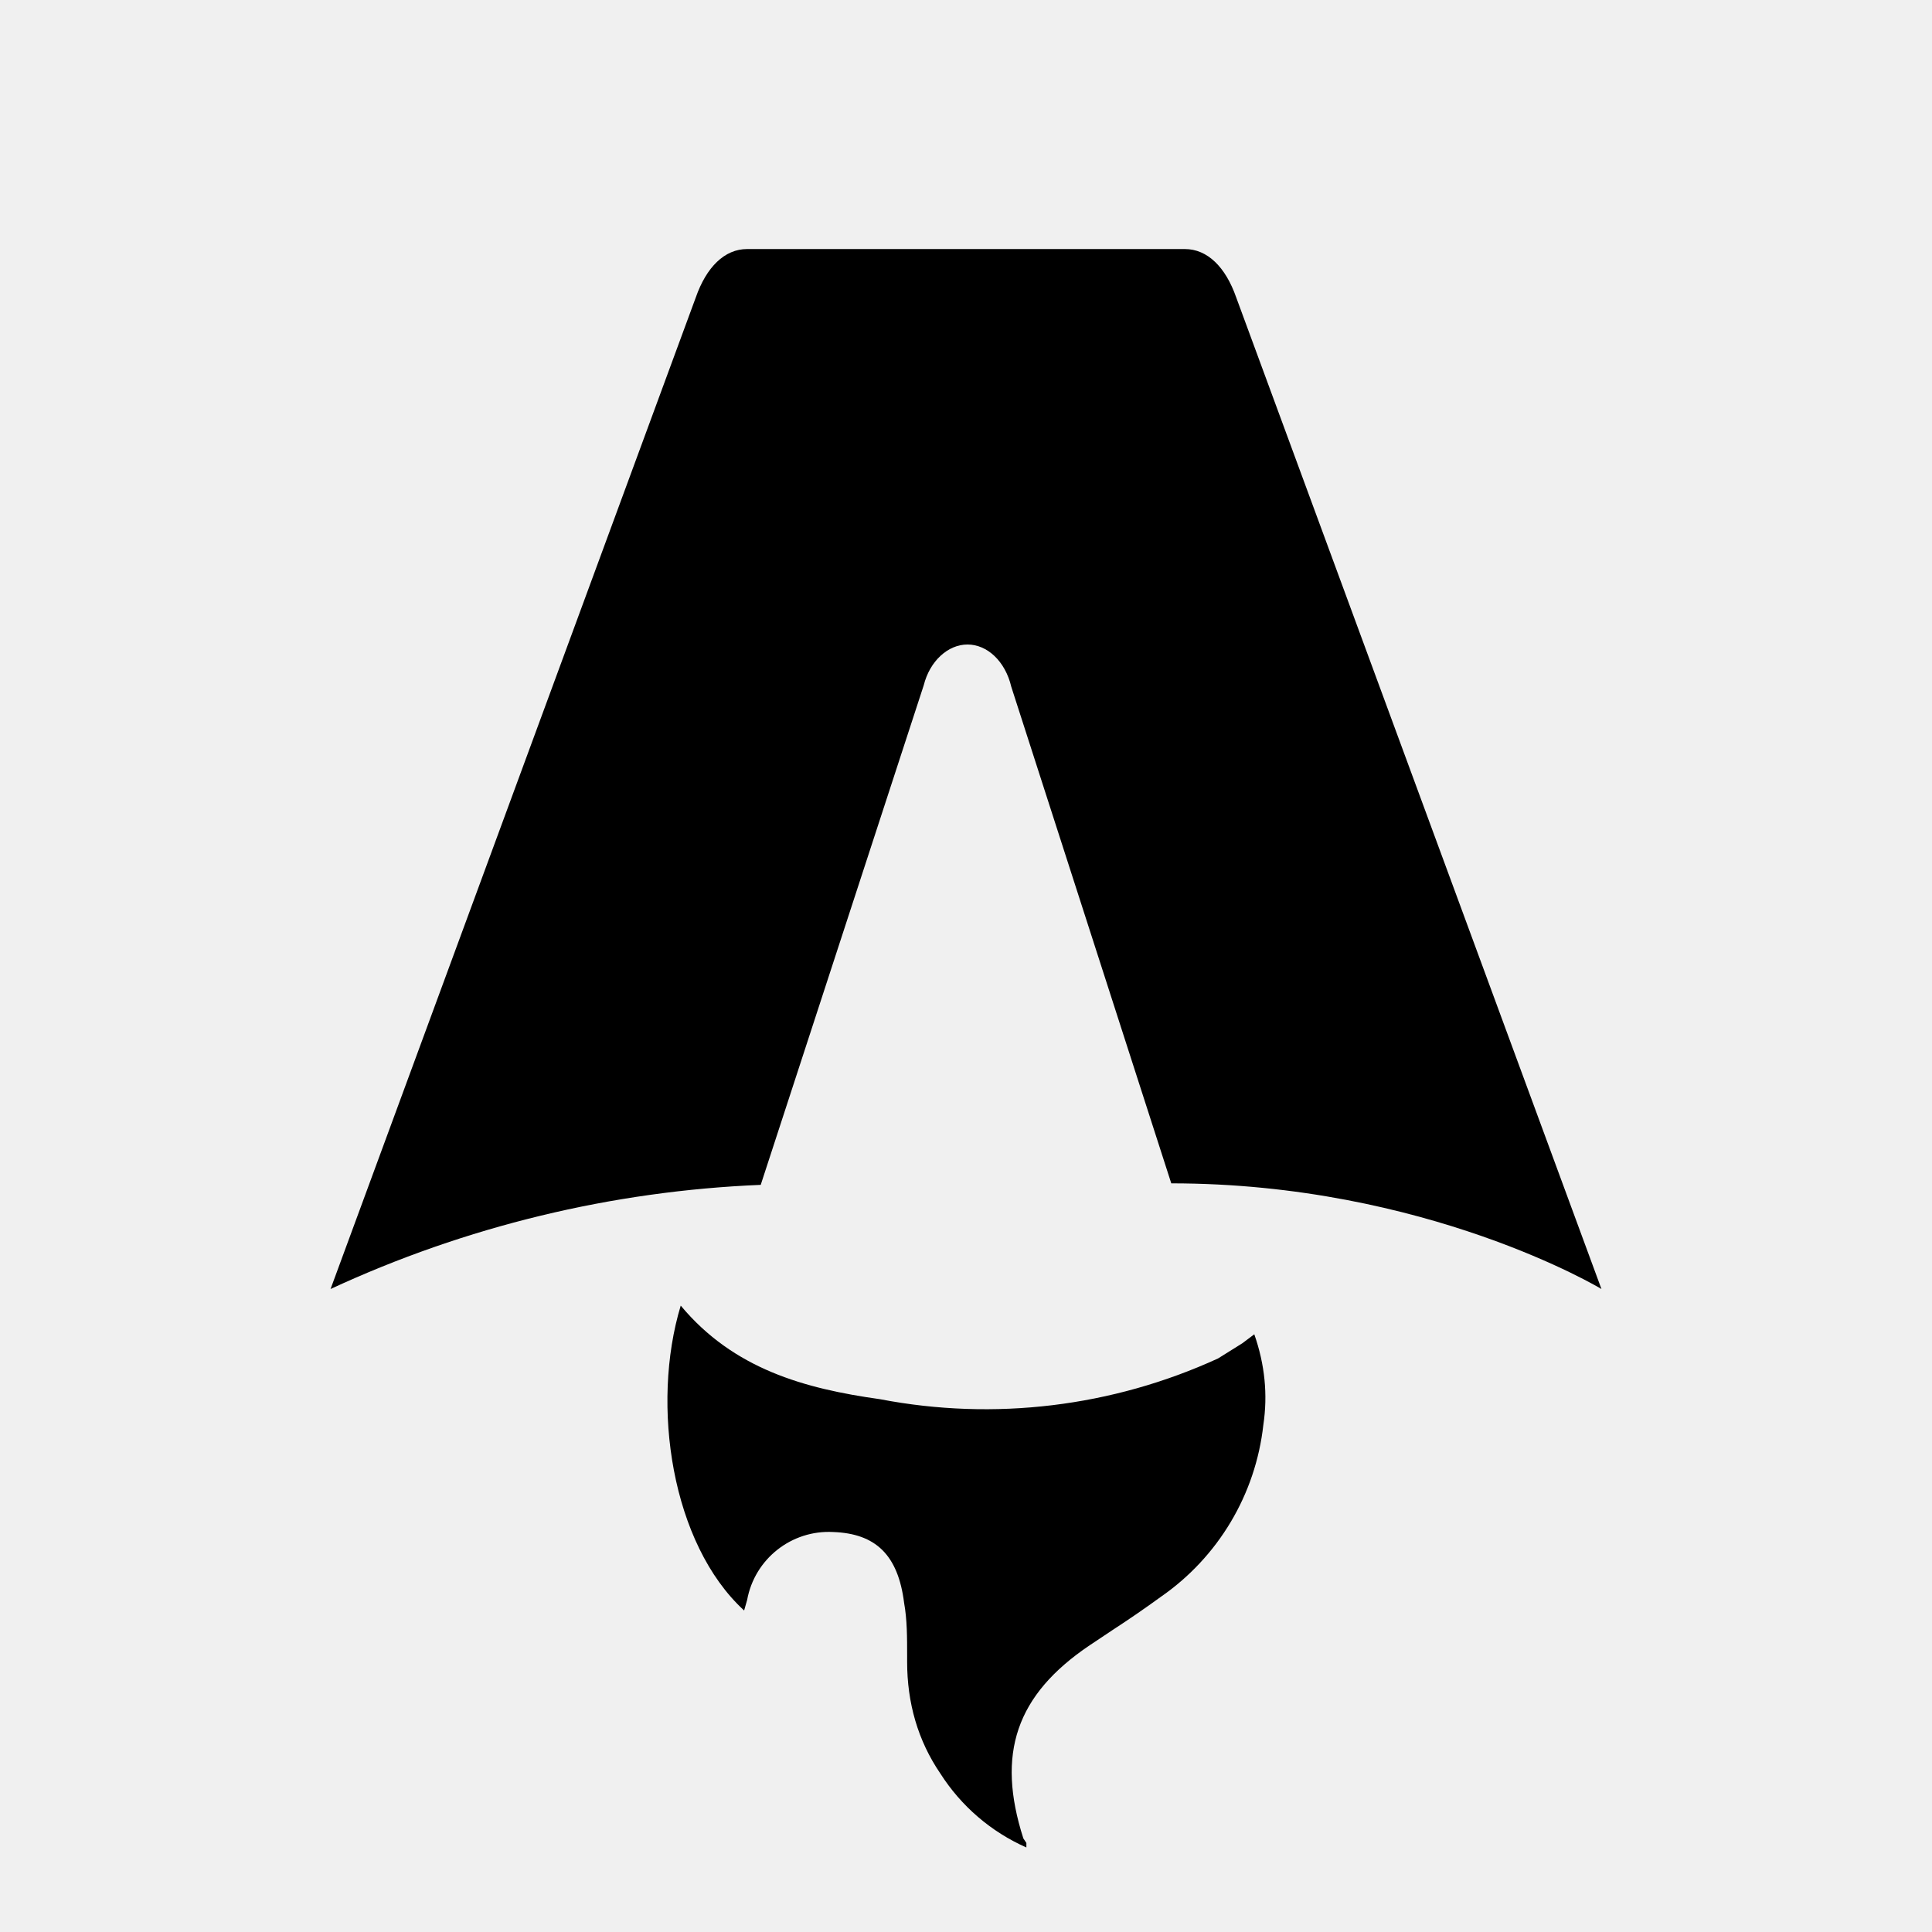
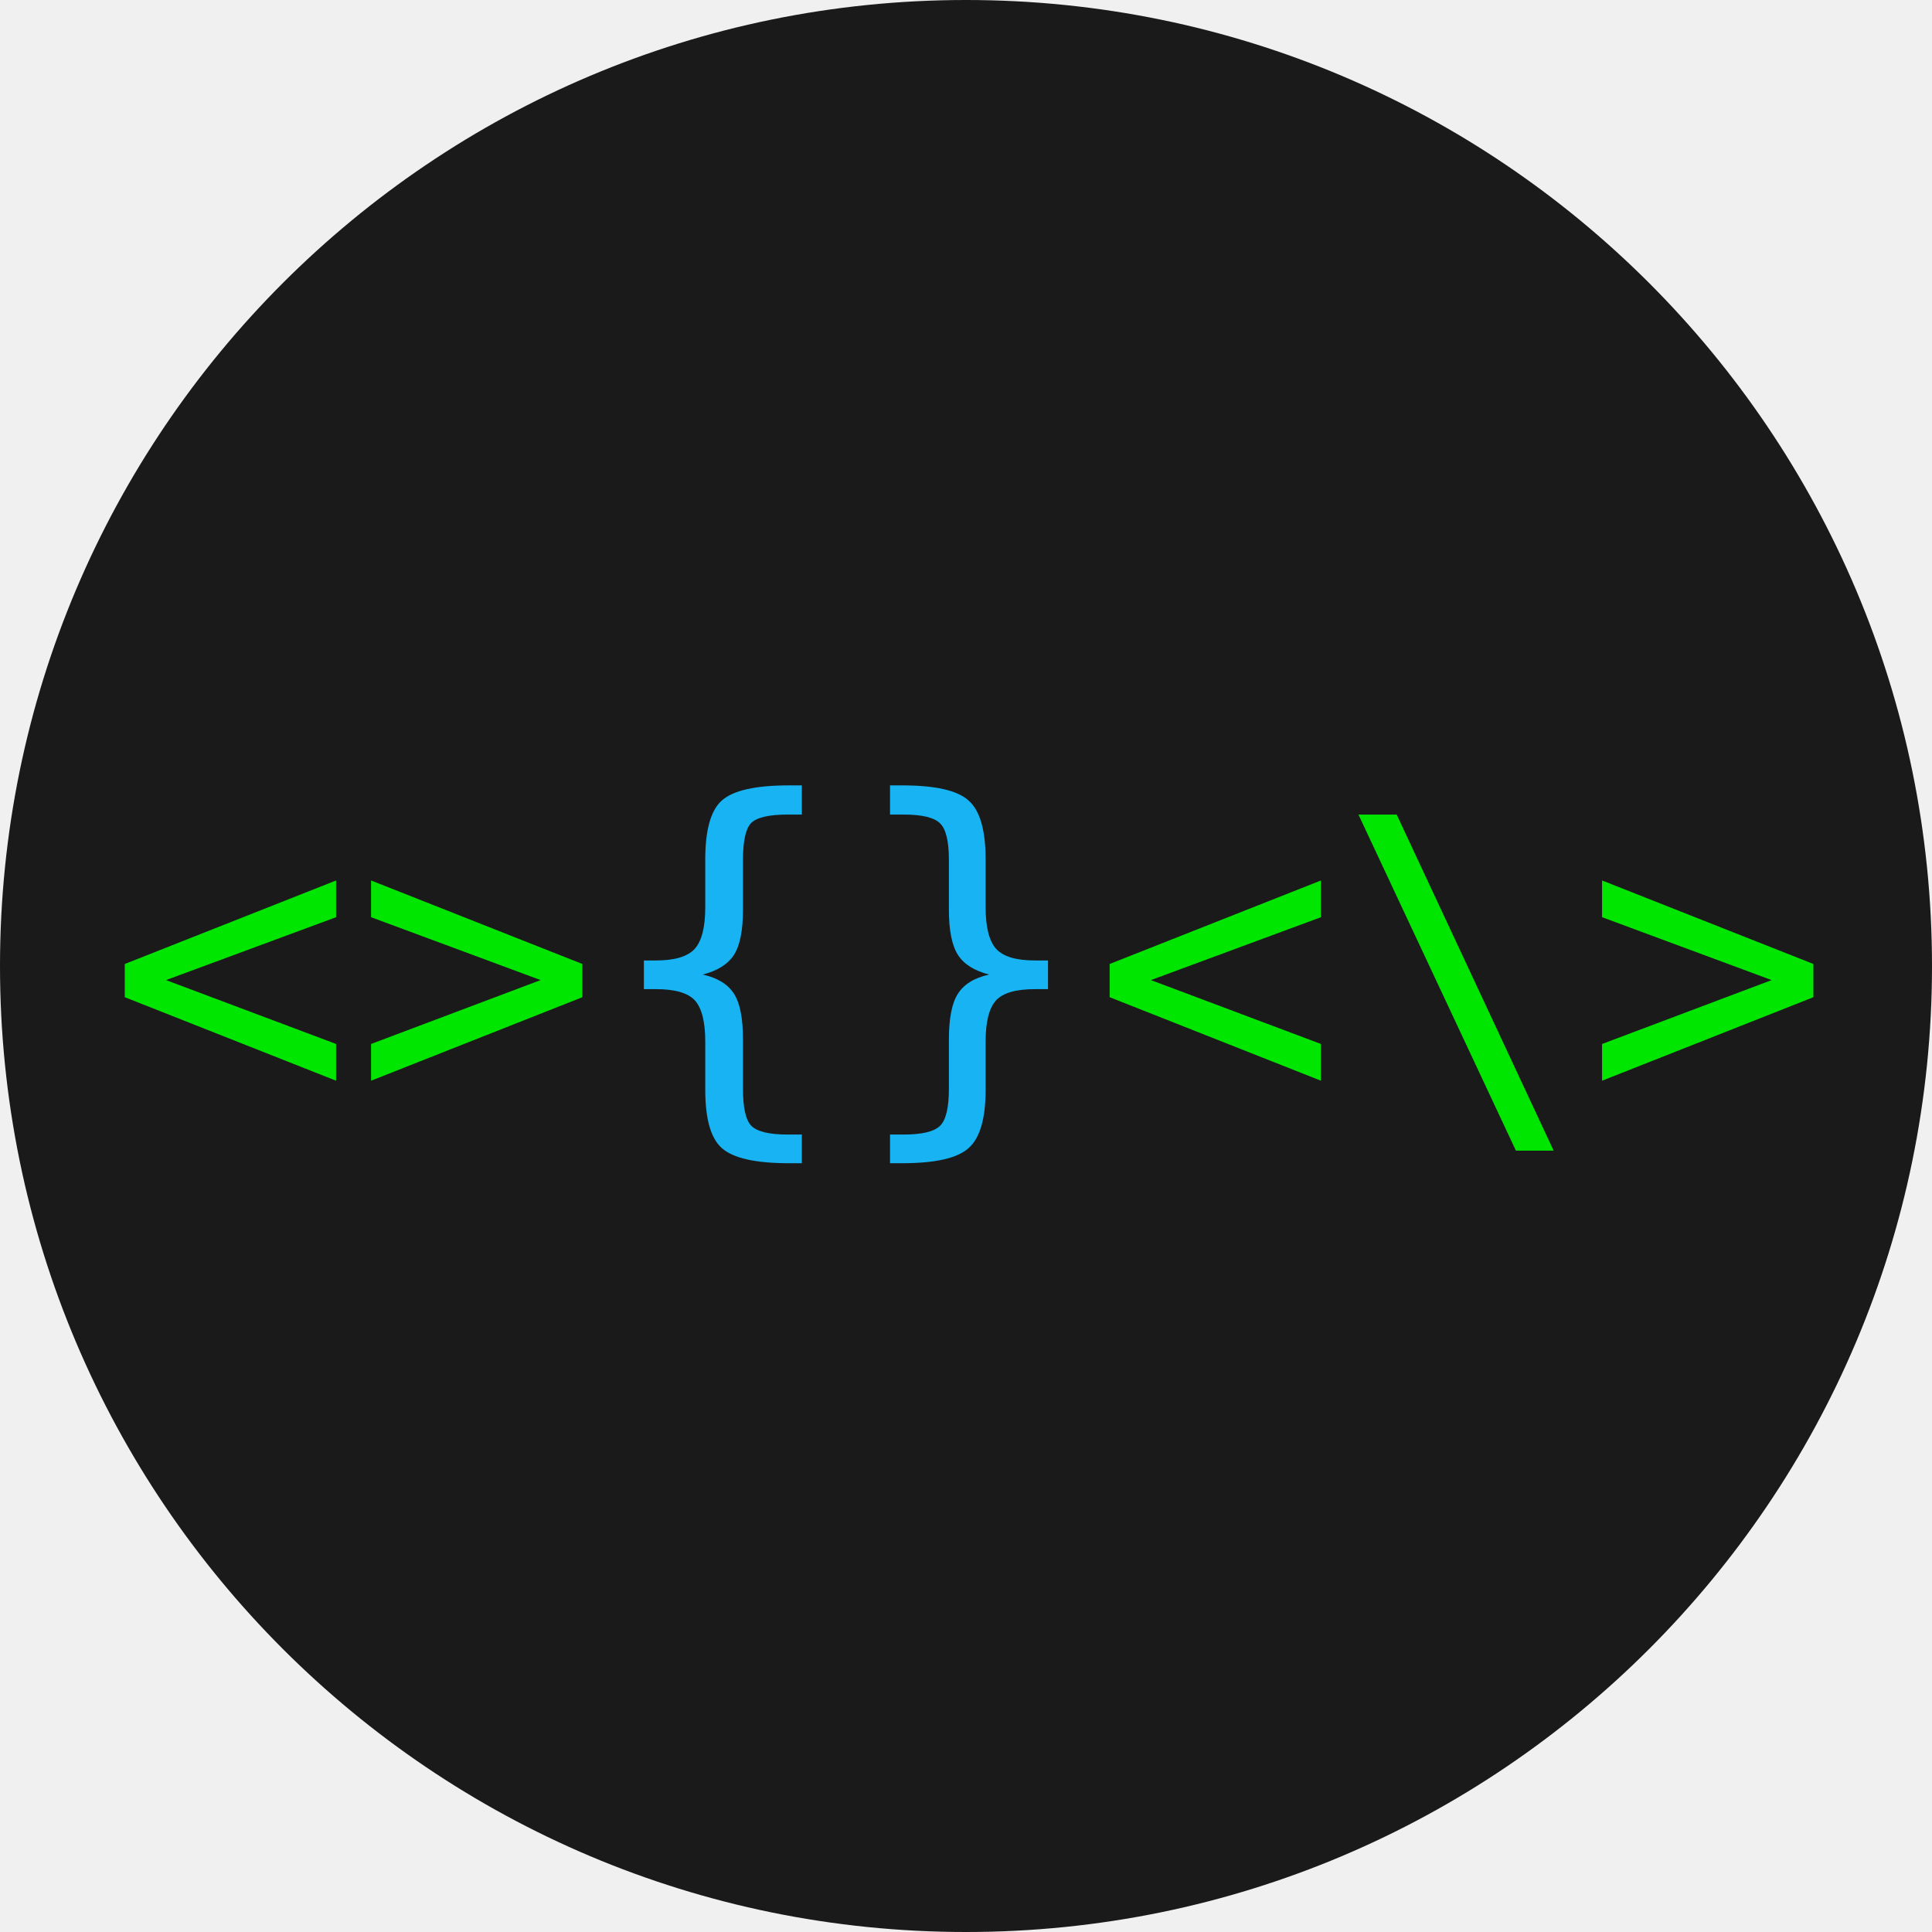
- <svg xmlns="http://www.w3.org/2000/svg" fill="none" viewBox="0 0 128 128">
-   <path d="M50.4 78.5a75.1 75.1 0 0 0-28.5 6.9l24.2-65.7c.7-2 1.9-3.2 3.4-3.2h29c1.5 0 2.7 1.2 3.4 3.2l24.2 65.7s-11.6-7-28.5-7L67 45.5c-.4-1.7-1.6-2.8-2.9-2.8-1.3 0-2.5 1.1-2.9 2.7L50.4 78.5Zm-1.1 28.2Zm-4.2-20.2c-2 6.6-.6 15.8 4.2 20.2a17.5 17.5 0 0 1 .2-.7 5.5 5.5 0 0 1 5.7-4.5c2.8.1 4.3 1.5 4.7 4.7.2 1.1.2 2.3.2 3.5v.4c0 2.7.7 5.2 2.2 7.4a13 13 0 0 0 5.7 4.9v-.3l-.2-.3c-1.8-5.6-.5-9.5 4.4-12.8l1.5-1a73 73 0 0 0 3.2-2.2 16 16 0 0 0 6.8-11.4c.3-2 .1-4-.6-6l-.8.6-1.6 1a37 37 0 0 1-22.4 2.7c-5-.7-9.7-2-13.2-6.2Z" />
-   <style>
-         path { fill: #000; }
-         @media (prefers-color-scheme: dark) {
-             path { fill: #FFF; }
-         }
-     </style>
+ <svg xmlns="http://www.w3.org/2000/svg" width="60mm" height="60mm" viewBox="0 0 60 60" version="1.1" id="svg5">
+   <defs id="defs2" />
+   <g id="layer1" transform="translate(-75,-118.5)">
+     <circle style="fill:#1a1a1a;fill-opacity:1;stroke-width:0.241;stroke-dasharray:none" id="path234" cx="105" cy="-148.5" r="30" transform="scale(1,-1)" />
+   </g>
+   <g id="layer2" transform="translate(-75,-118.5)">
+     <text xml:space="preserve" style="font-style:normal;font-variant:normal;font-weight:normal;font-stretch:normal;font-size:11.289px;font-family:monospace;-inkscape-font-specification:'monospace, Normal';font-variant-ligatures:normal;font-variant-caps:normal;font-variant-numeric:normal;font-variant-east-asian:normal;fill:#1a1a1a;fill-opacity:1;stroke-width:0.265;stroke-dasharray:none" x="78.33" y="-144.969" id="text1005" transform="scale(1,-1)">
+       <tspan id="tspan1003" style="font-style:normal;font-variant:normal;font-weight:normal;font-stretch:normal;font-size:12.7px;font-family:monospace;-inkscape-font-specification:'monospace, Normal';font-variant-ligatures:normal;font-variant-caps:normal;font-variant-numeric:normal;font-variant-east-asian:normal;fill:#00e600;fill-opacity:1;stroke-width:0.265" x="78.33" y="-144.969">&lt;&gt;<tspan style="font-style:normal;font-variant:normal;font-weight:normal;font-stretch:normal;font-size:12.7px;font-family:monospace;-inkscape-font-specification:'monospace, Normal';font-variant-ligatures:normal;font-variant-caps:normal;font-variant-numeric:normal;font-variant-east-asian:normal;fill:#17b3f2;fill-opacity:1" id="tspan1109">{}</tspan>&lt;/&gt;</tspan>
+     </text>
+   </g>
</svg>
